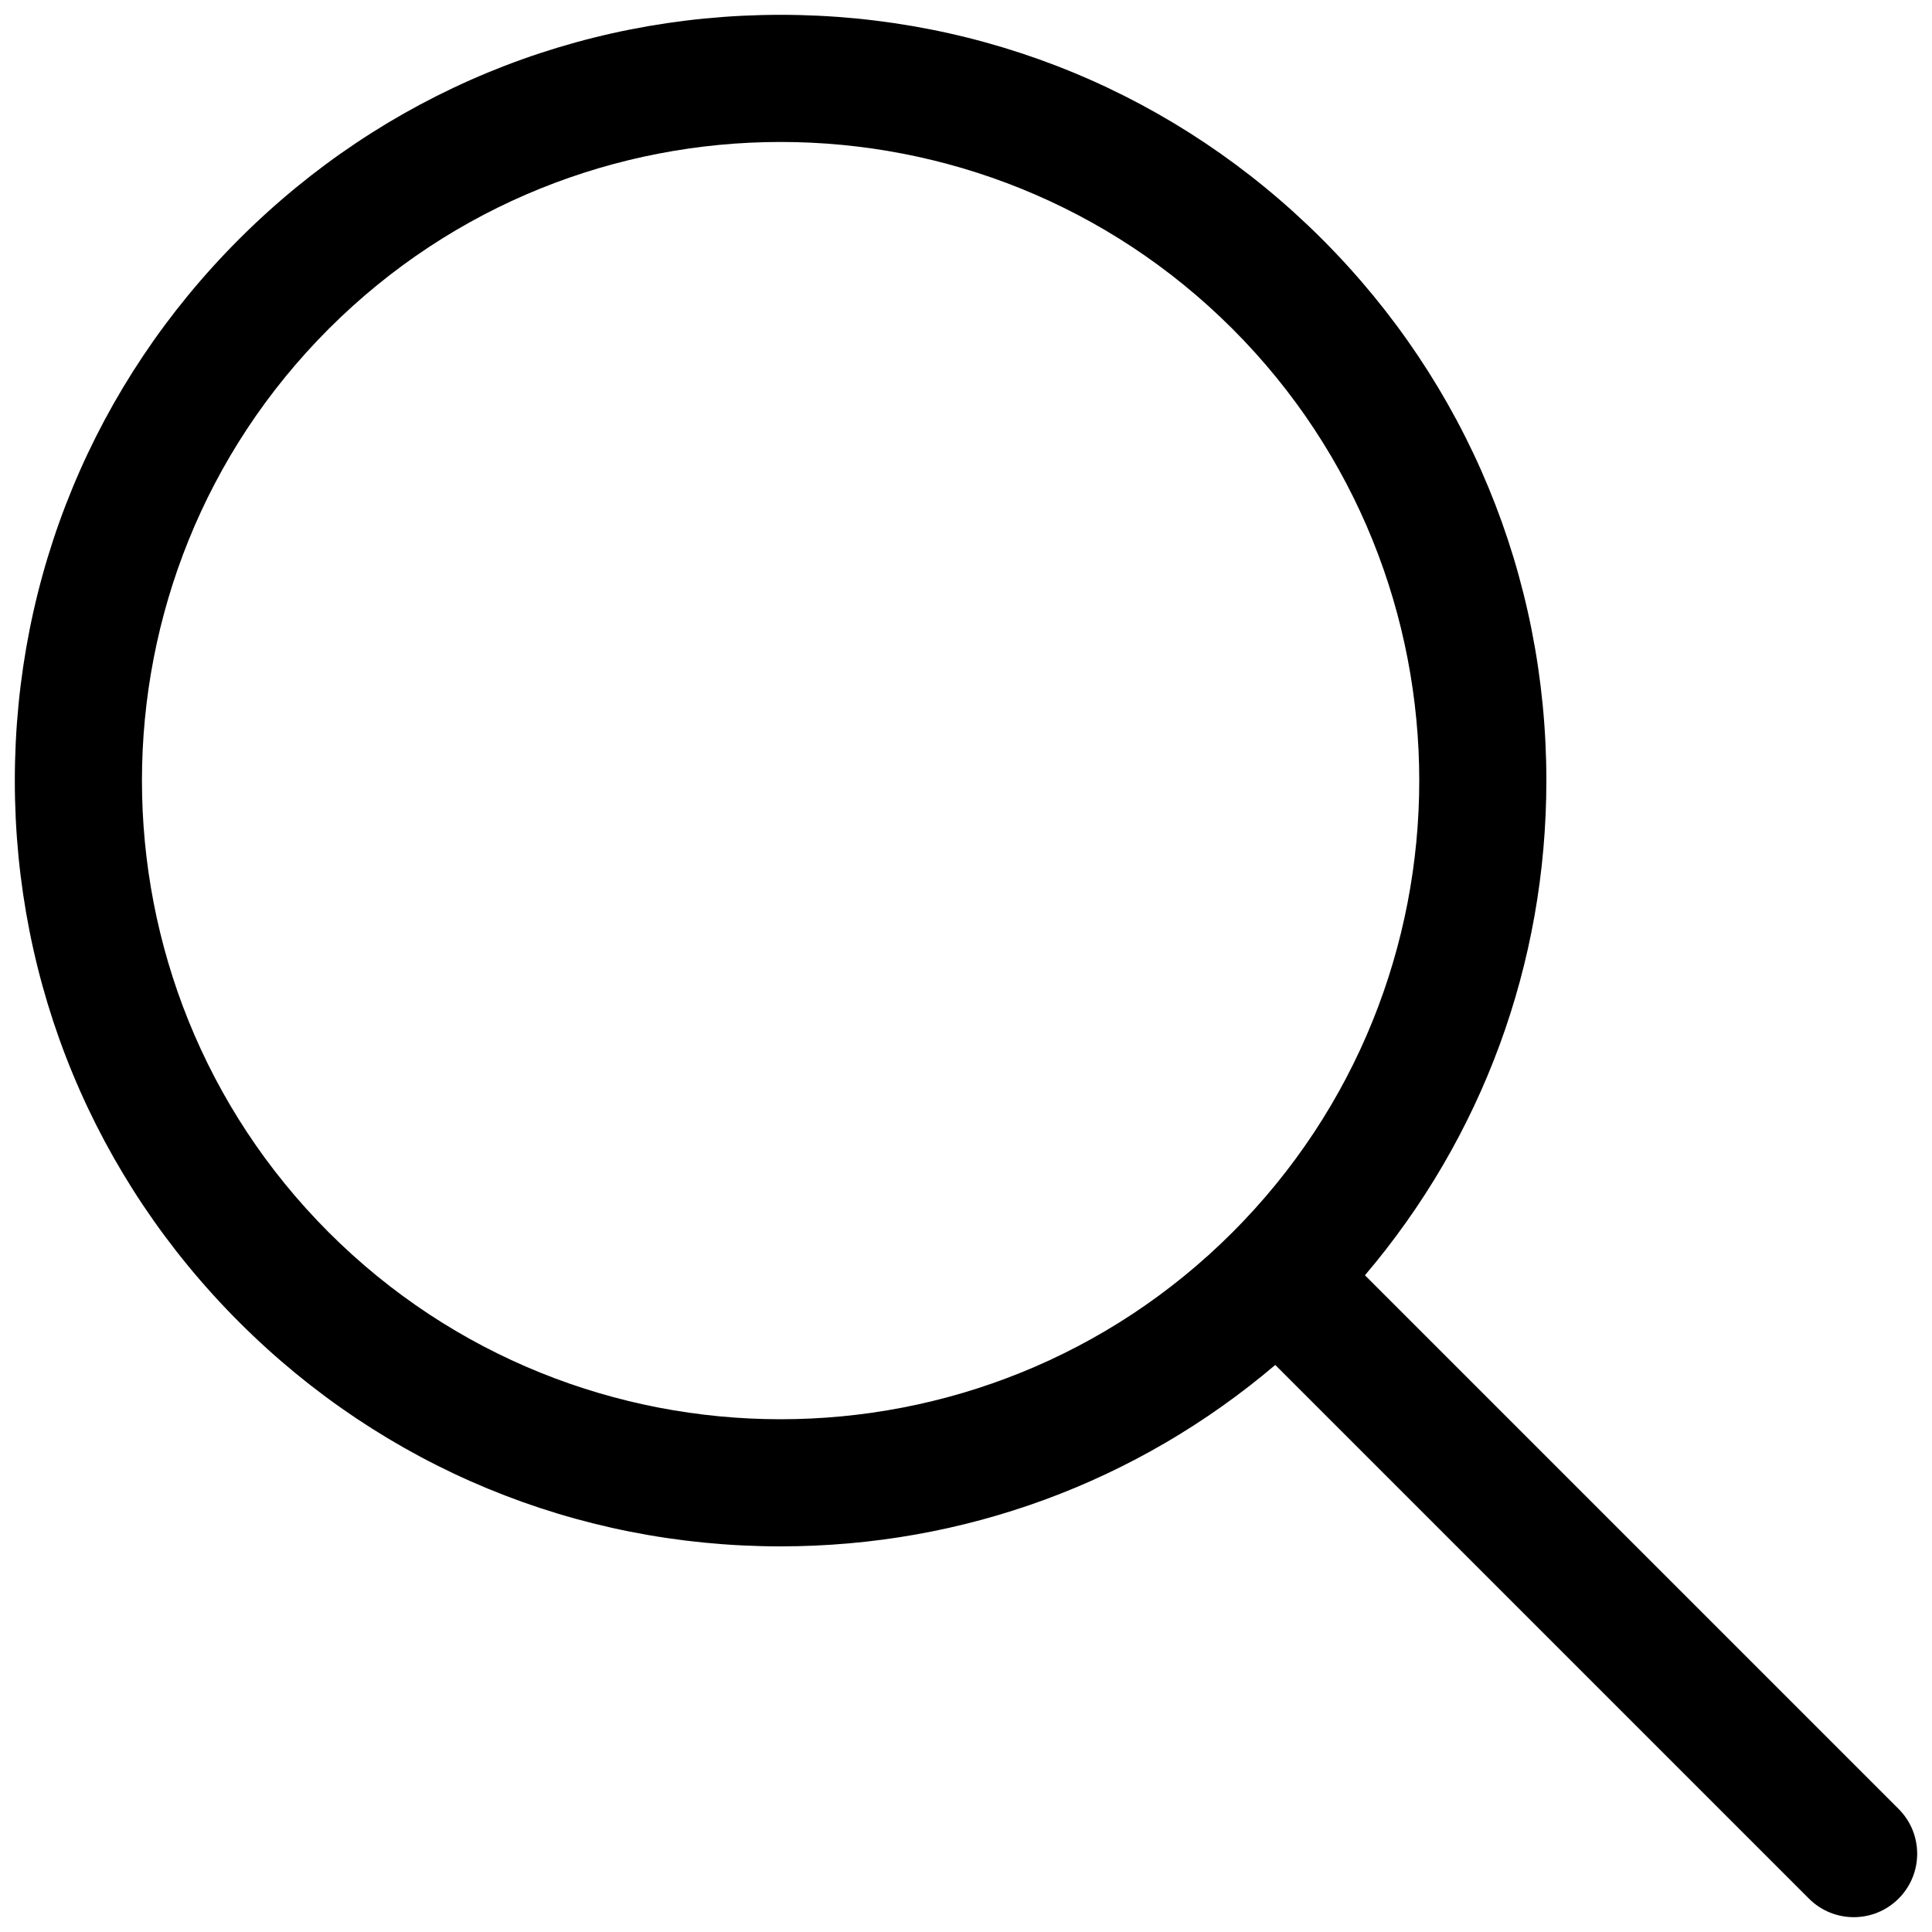
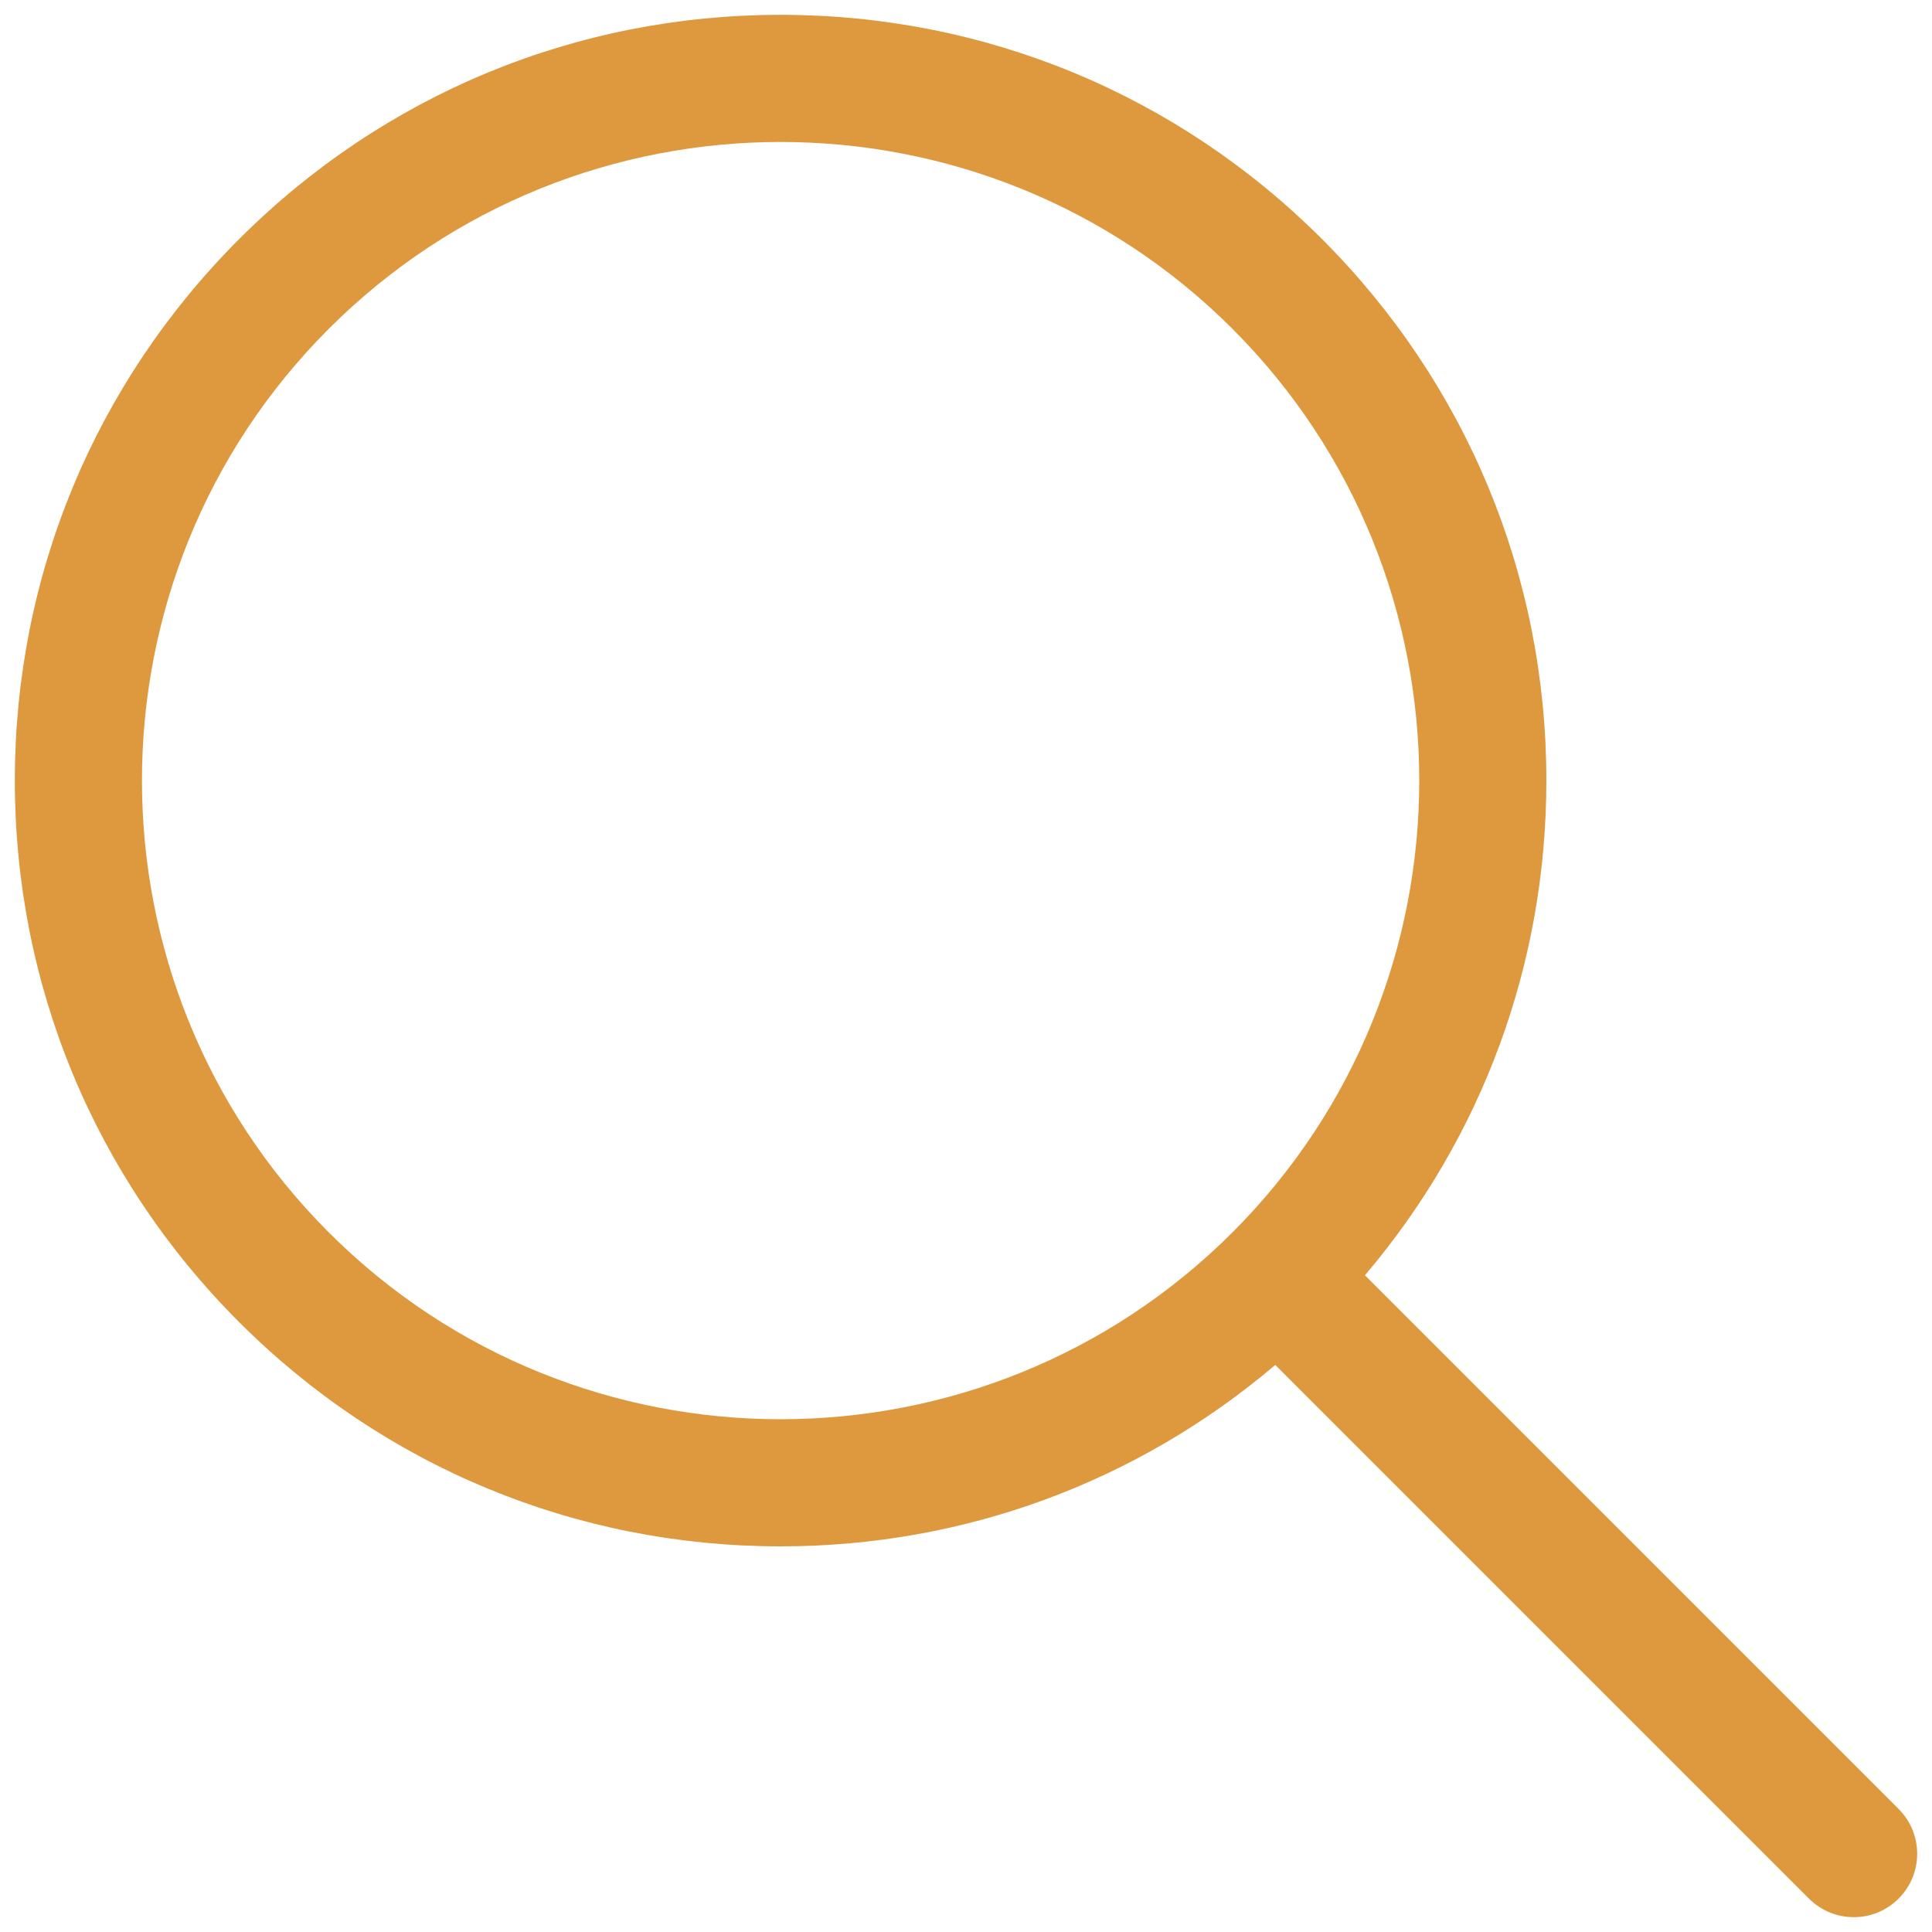
<svg xmlns="http://www.w3.org/2000/svg" version="1.1" width="256" height="256" viewBox="0 0 256 256" xml:space="preserve">
  <defs>
</defs>
  <g transform="translate(128 128) scale(0.72 0.72)" style="">
    <g style="stroke: none; stroke-width: 0; stroke-dasharray: none; stroke-linecap: butt; stroke-linejoin: miter; stroke-miterlimit: 10; fill: none; fill-rule: nonzero; opacity: 1;" transform="translate(-175.05 -175.05) scale(3.89 3.89)">
-       <path d="M 89.121 84.879 L 63.874 59.632 c 5.55 -6.535 8.583 -14.734 8.583 -23.403 c 0 -9.677 -3.769 -18.775 -10.611 -25.617 C 55.003 3.769 45.905 0 36.229 0 S 17.454 3.769 10.611 10.611 C 3.769 17.454 0 26.552 0 36.229 s 3.769 18.774 10.611 25.617 c 6.842 6.843 15.94 10.611 25.617 10.611 c 8.669 0 16.868 -3.033 23.403 -8.583 l 25.247 25.247 C 85.465 89.707 86.232 90 87 90 s 1.535 -0.293 2.121 -0.879 C 90.293 87.95 90.293 86.05 89.121 84.879 z M 14.854 57.604 c -11.786 -11.786 -11.786 -30.964 0 -42.75 c 5.893 -5.893 13.634 -8.839 21.375 -8.839 s 15.481 2.947 21.375 8.839 c 11.786 11.786 11.786 30.964 0 42.75 C 45.816 69.389 26.64 69.389 14.854 57.604 z" style="stroke: none; stroke-width: 1; stroke-dasharray: none; stroke-linecap: butt; stroke-linejoin: miter; stroke-miterlimit: 10; fill: rgb(0,0,0); fill-rule: nonzero; opacity: 1;" transform=" matrix(1 0 0 1 0 0) " stroke-linecap="round" />
+       <path d="M 89.121 84.879 L 63.874 59.632 c 5.55 -6.535 8.583 -14.734 8.583 -23.403 c 0 -9.677 -3.769 -18.775 -10.611 -25.617 C 55.003 3.769 45.905 0 36.229 0 S 17.454 3.769 10.611 10.611 C 3.769 17.454 0 26.552 0 36.229 s 3.769 18.774 10.611 25.617 c 6.842 6.843 15.94 10.611 25.617 10.611 c 8.669 0 16.868 -3.033 23.403 -8.583 l 25.247 25.247 C 85.465 89.707 86.232 90 87 90 s 1.535 -0.293 2.121 -0.879 C 90.293 87.95 90.293 86.05 89.121 84.879 z M 14.854 57.604 c -11.786 -11.786 -11.786 -30.964 0 -42.75 c 5.893 -5.893 13.634 -8.839 21.375 -8.839 s 15.481 2.947 21.375 8.839 c 11.786 11.786 11.786 30.964 0 42.75 C 45.816 69.389 26.64 69.389 14.854 57.604 z" style="stroke: none; stroke-width: 1; stroke-dasharray: none; stroke-linecap: butt; stroke-linejoin: miter; stroke-miterlimit: 10; fill: #de993f; fill-rule: nonzero; opacity: 1;" transform=" matrix(1 0 0 1 0 0) " stroke-linecap="round" />
    </g>
  </g>
</svg>
